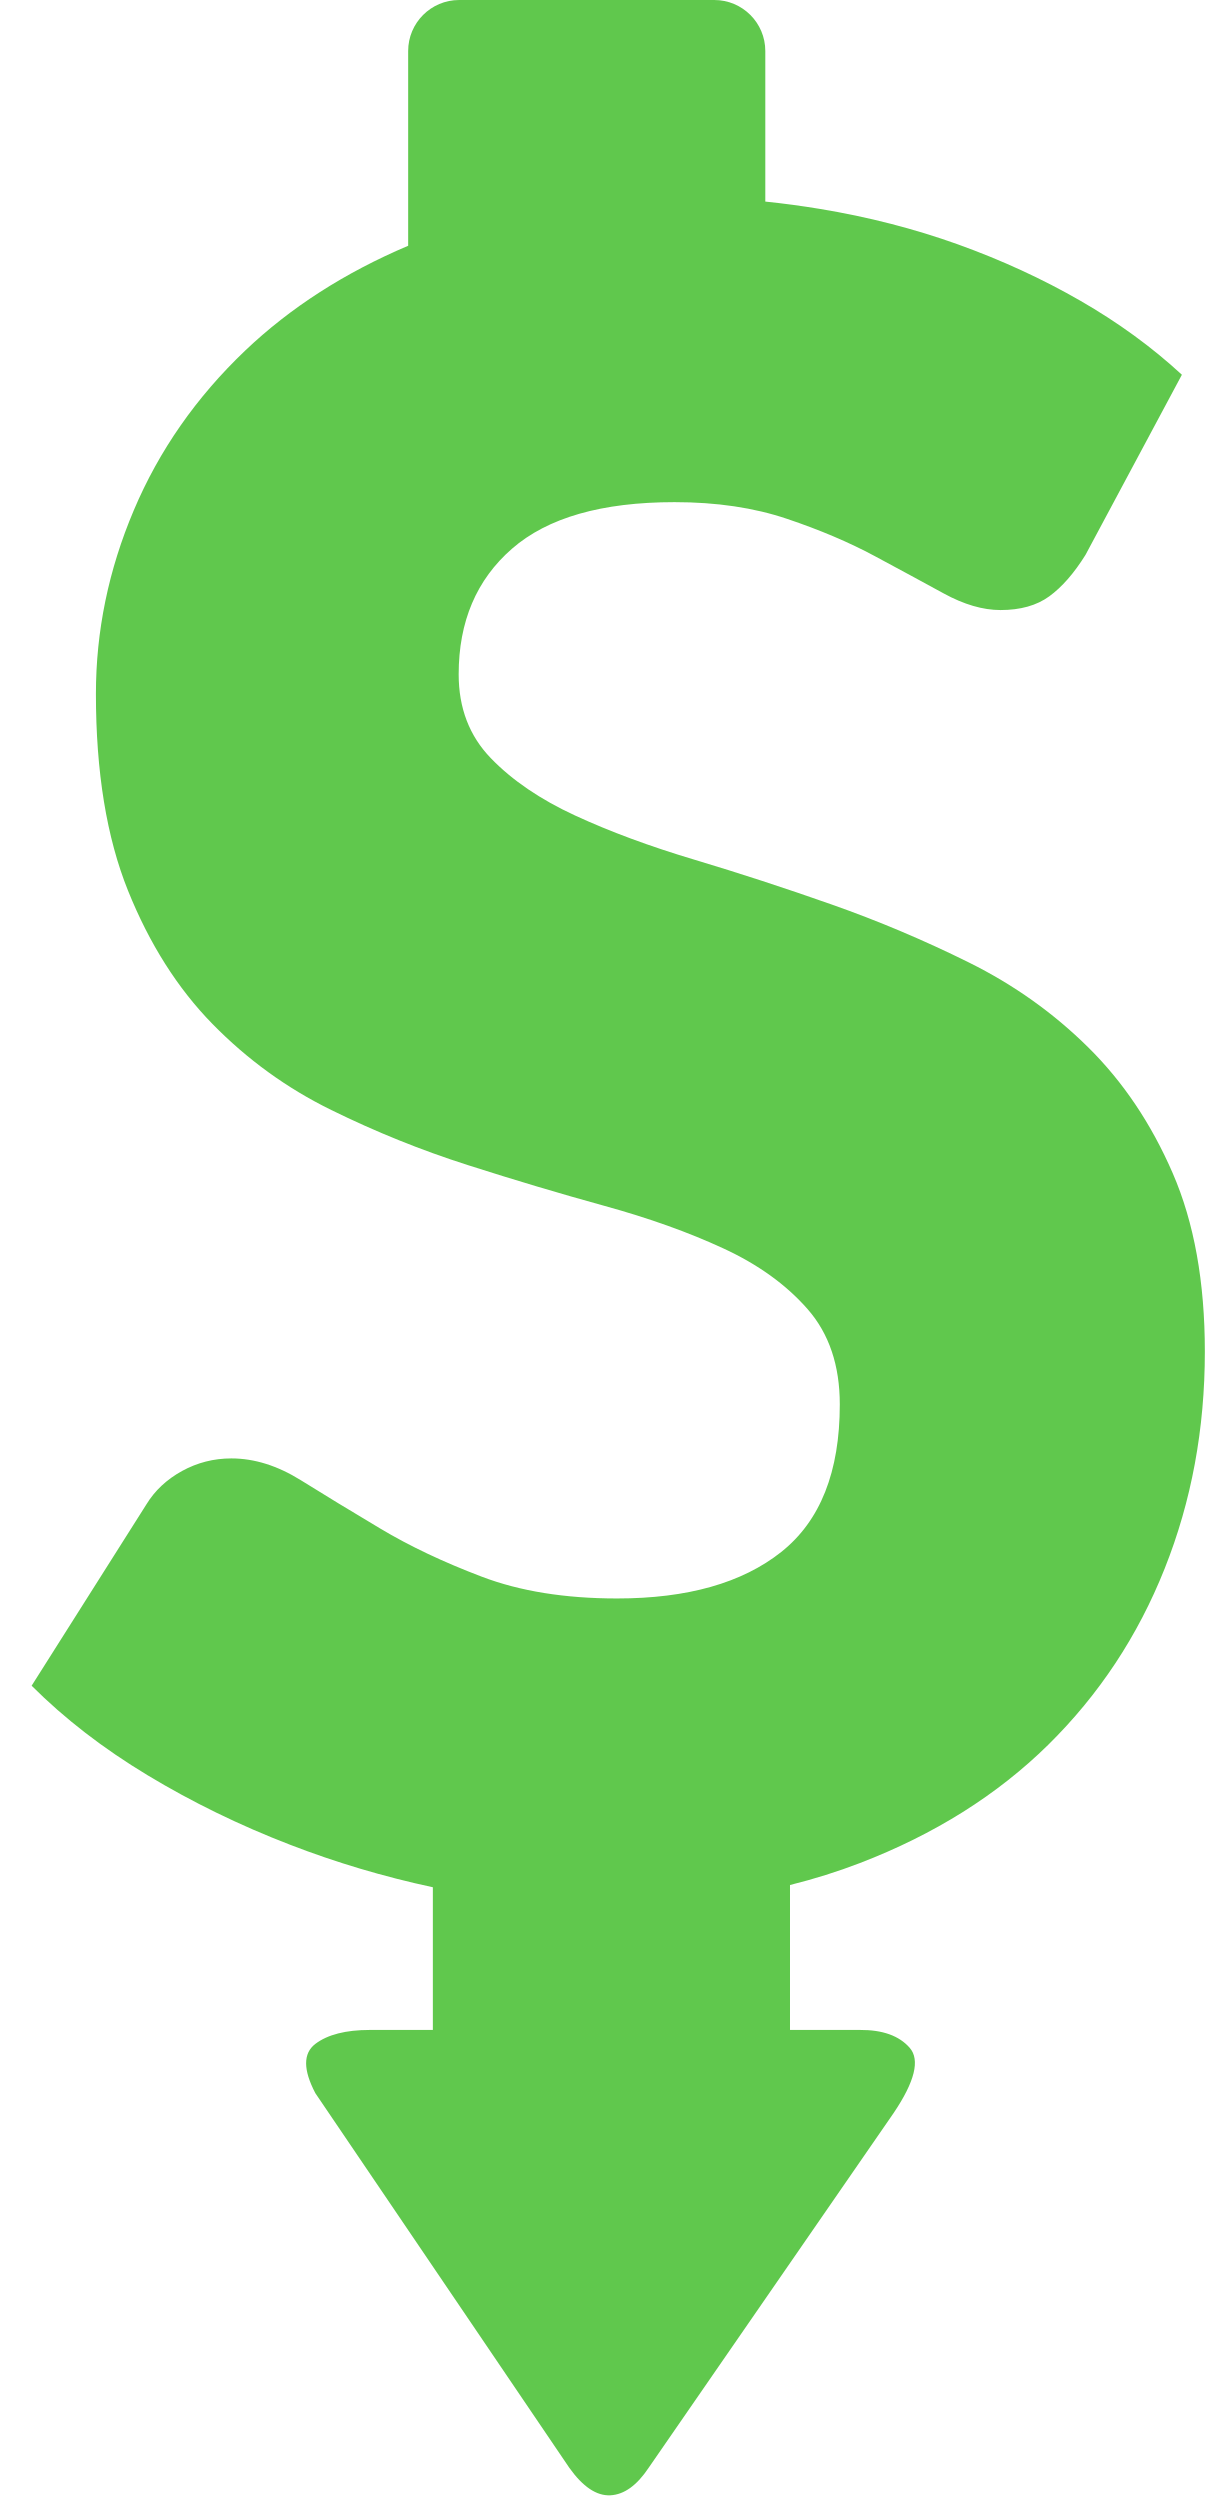
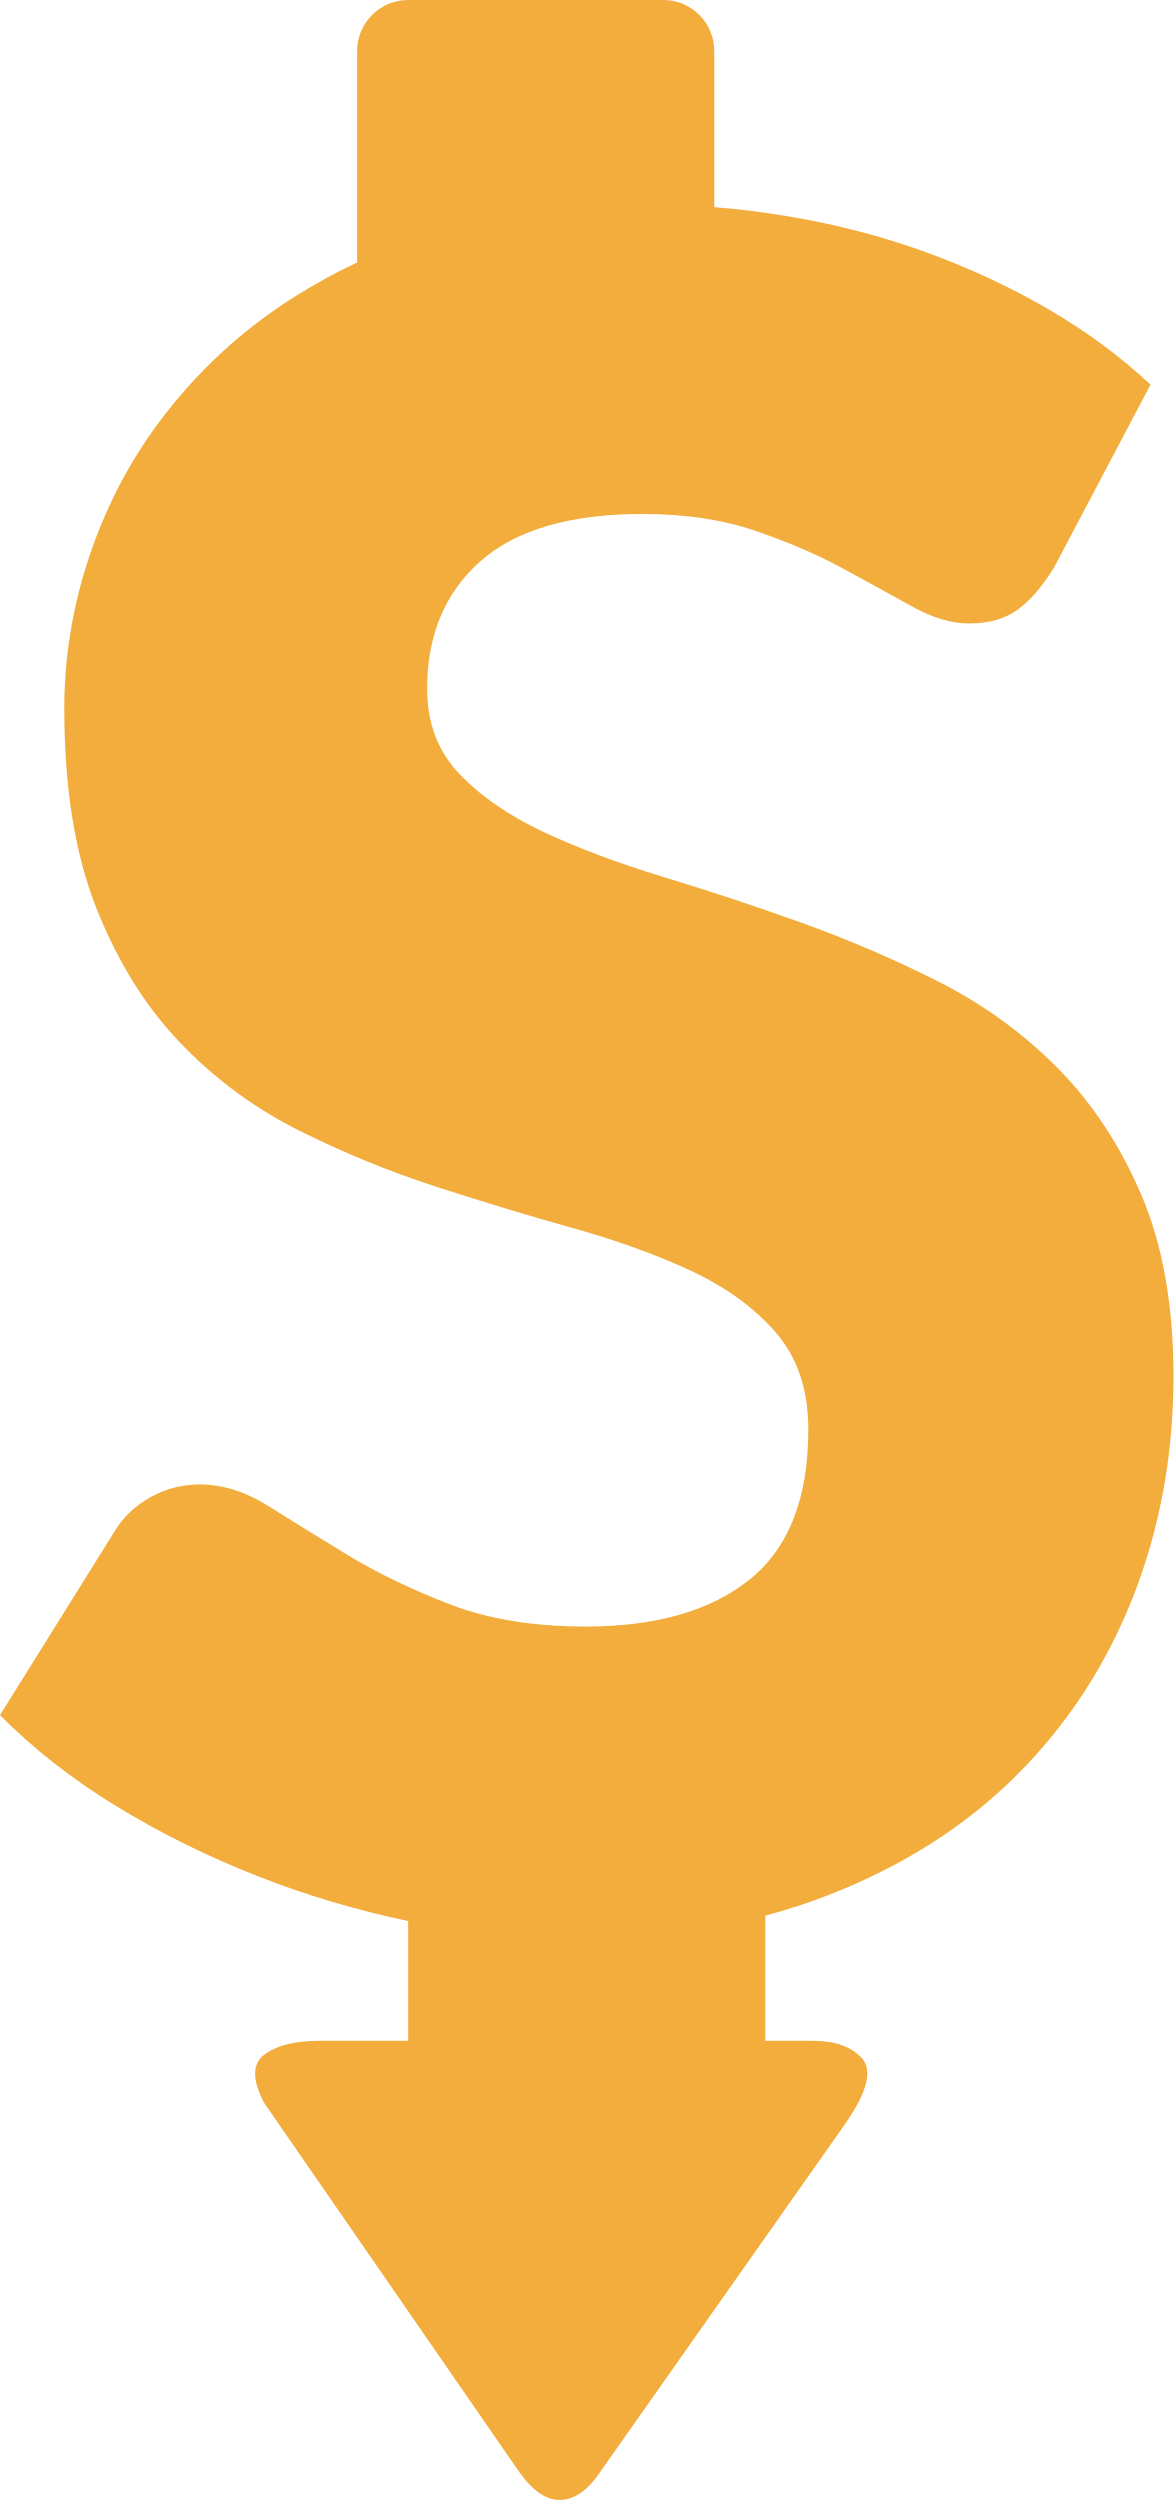
- <svg xmlns="http://www.w3.org/2000/svg" width="24px" height="49px" viewBox="0 0 24 49" version="1.1">
+ <svg xmlns="http://www.w3.org/2000/svg" width="23px" height="49px" viewBox="0 0 23 49" version="1.1">
  <defs />
  <g id="Page-1" stroke="none" stroke-width="1" fill="none" fill-rule="evenodd">
-     <g id="Landing-page" transform="translate(-829, -754)" fill="#60C84D">
+     <g id="Landing-page" transform="translate(-803, -754)" fill="#F2AD3C">
      <g id="why" transform="translate(0, 605)">
        <g id="sections" transform="translate(40, 145)">
          <g id="section-copy-2" transform="translate(629, 4)">
-             <path d="M175.484,39.787 L175.484,36.946 C175.959,36.828 176.415,36.685 176.854,36.516 C178.316,35.954 179.546,35.181 180.544,34.199 C181.541,33.216 182.302,32.065 182.827,30.745 C183.353,29.425 183.615,28.008 183.615,26.492 C183.615,25.127 183.405,23.961 182.985,22.994 C182.565,22.026 182.014,21.205 181.331,20.53 C180.649,19.855 179.869,19.3 178.991,18.865 C178.114,18.43 177.218,18.051 176.303,17.729 C175.387,17.406 174.491,17.114 173.614,16.851 C172.736,16.589 171.956,16.3 171.274,15.985 C170.591,15.67 170.04,15.295 169.62,14.86 C169.2,14.425 168.99,13.878 168.99,13.217 C168.99,12.182 169.339,11.361 170.036,10.754 C170.734,10.146 171.795,9.842 173.22,9.842 C174.045,9.842 174.78,9.951 175.425,10.169 C176.07,10.386 176.644,10.63 177.146,10.9 C177.649,11.17 178.099,11.414 178.496,11.631 C178.894,11.849 179.265,11.957 179.61,11.957 C180,11.957 180.319,11.868 180.566,11.688 C180.814,11.507 181.05,11.238 181.275,10.877 L183.165,7.345 C182.58,6.805 181.916,6.321 181.174,5.894 C180.431,5.466 179.633,5.099 178.778,4.791 C177.922,4.484 177.019,4.251 176.066,4.094 C175.714,4.036 175.359,3.988 175,3.951 L175,1 C175,0.448 174.552,-1.01453063e-16 174,0 L169,0 C168.448,1.01453063e-16 168,0.448 168,1 L168,1 L168,4.817 C166.752,5.347 165.687,6.032 164.805,6.872 C163.845,7.788 163.118,8.83 162.623,10 C162.127,11.17 161.88,12.37 161.88,13.6 C161.88,15.13 162.09,16.416 162.51,17.459 C162.93,18.501 163.481,19.371 164.164,20.069 C164.846,20.766 165.622,21.329 166.493,21.756 C167.363,22.184 168.255,22.544 169.17,22.836 C170.085,23.129 170.977,23.395 171.847,23.635 C172.718,23.875 173.494,24.152 174.176,24.468 C174.859,24.783 175.41,25.18 175.83,25.66 C176.25,26.14 176.46,26.762 176.46,27.527 C176.46,28.848 176.078,29.811 175.312,30.419 C174.547,31.026 173.475,31.33 172.095,31.33 C171.075,31.33 170.19,31.188 169.44,30.902 C168.69,30.617 168.026,30.303 167.449,29.957 C166.871,29.612 166.354,29.298 165.896,29.012 C165.439,28.727 164.985,28.585 164.535,28.585 C164.19,28.585 163.868,28.667 163.567,28.832 C163.267,28.998 163.035,29.215 162.87,29.485 L160.62,33.04 C161.265,33.685 162.022,34.27 162.893,34.795 C163.763,35.32 164.692,35.774 165.683,36.156 C166.588,36.506 167.522,36.784 168.484,36.99 L168.484,39.787 L167.247,39.787 C166.777,39.787 166.421,39.878 166.18,40.061 C165.94,40.245 165.94,40.566 166.18,41.025 L171.158,48.368 C171.424,48.741 171.692,48.921 171.962,48.908 C172.232,48.895 172.483,48.715 172.714,48.368 L177.514,41.417 C177.931,40.799 178.036,40.373 177.83,40.137 C177.624,39.901 177.299,39.784 176.856,39.787 L175.484,39.787 Z" id="cheap" />
+             <path d="M149,40 L149,37.546 C149.427,37.433 149.84,37.299 150.237,37.144 C151.7,36.573 152.93,35.789 153.928,34.792 C154.926,33.795 155.687,32.626 156.212,31.287 C156.737,29.947 157,28.509 157,26.971 C157,25.586 156.79,24.402 156.37,23.42 C155.95,22.439 155.398,21.605 154.716,20.92 C154.033,20.235 153.253,19.672 152.375,19.23 C151.498,18.789 150.601,18.405 149.686,18.077 C148.771,17.75 147.874,17.453 146.997,17.187 C146.119,16.92 145.339,16.627 144.656,16.308 C143.973,15.988 143.422,15.607 143.002,15.166 C142.582,14.724 142.372,14.169 142.372,13.499 C142.372,12.449 142.721,11.615 143.418,10.999 C144.116,10.382 145.177,10.074 146.603,10.074 C147.428,10.074 148.163,10.184 148.808,10.405 C149.453,10.626 150.027,10.873 150.53,11.147 C151.032,11.421 151.483,11.668 151.88,11.889 C152.278,12.11 152.649,12.22 152.994,12.22 C153.384,12.22 153.703,12.129 153.951,11.946 C154.198,11.764 154.434,11.49 154.659,11.124 L156.55,7.539 C155.965,6.991 155.301,6.5 154.558,6.066 C153.816,5.633 153.017,5.26 152.161,4.948 C151.306,4.636 150.402,4.4 149.45,4.24 C148.973,4.16 148.49,4.1 148,4.06 L148,1 C148,0.448 147.552,-1.01453063e-16 147,0 L142,0 C141.448,1.01453063e-16 141,0.448 141,1 L141,1 L141,5.145 C139.915,5.657 138.976,6.295 138.186,7.06 C137.226,7.988 136.498,9.046 136.003,10.234 C135.508,11.421 135.26,12.639 135.26,13.887 C135.26,15.44 135.47,16.745 135.89,17.803 C136.311,18.861 136.862,19.744 137.545,20.452 C138.227,21.16 139.004,21.731 139.874,22.165 C140.744,22.598 141.637,22.964 142.552,23.261 C143.467,23.557 144.36,23.828 145.23,24.071 C146.1,24.315 146.877,24.596 147.559,24.916 C148.242,25.236 148.793,25.639 149.213,26.126 C149.633,26.613 149.843,27.245 149.843,28.021 C149.843,29.361 149.461,30.339 148.696,30.956 C147.931,31.572 146.858,31.88 145.477,31.88 C144.457,31.88 143.572,31.736 142.822,31.447 C142.072,31.157 141.408,30.838 140.83,30.488 C140.253,30.137 139.735,29.818 139.277,29.529 C138.82,29.239 138.366,29.095 137.916,29.095 C137.571,29.095 137.248,29.178 136.948,29.346 C136.648,29.513 136.416,29.734 136.25,30.008 L134,33.616 C134.645,34.27 135.403,34.864 136.273,35.397 C137.143,35.93 138.073,36.39 139.064,36.778 C140.011,37.15 140.99,37.441 142,37.652 L142,40 L140.254,40 C139.781,40 139.423,40.09 139.181,40.271 C138.94,40.452 138.94,40.769 139.181,41.222 L144.188,48.467 C144.455,48.835 144.724,49.012 144.996,48.999 C145.268,48.986 145.52,48.809 145.752,48.467 L150.579,41.609 C150.998,40.999 151.104,40.578 150.897,40.346 C150.69,40.113 150.363,39.998 149.917,40 L149,40 Z" id="cheap" />
          </g>
        </g>
      </g>
    </g>
  </g>
</svg>
